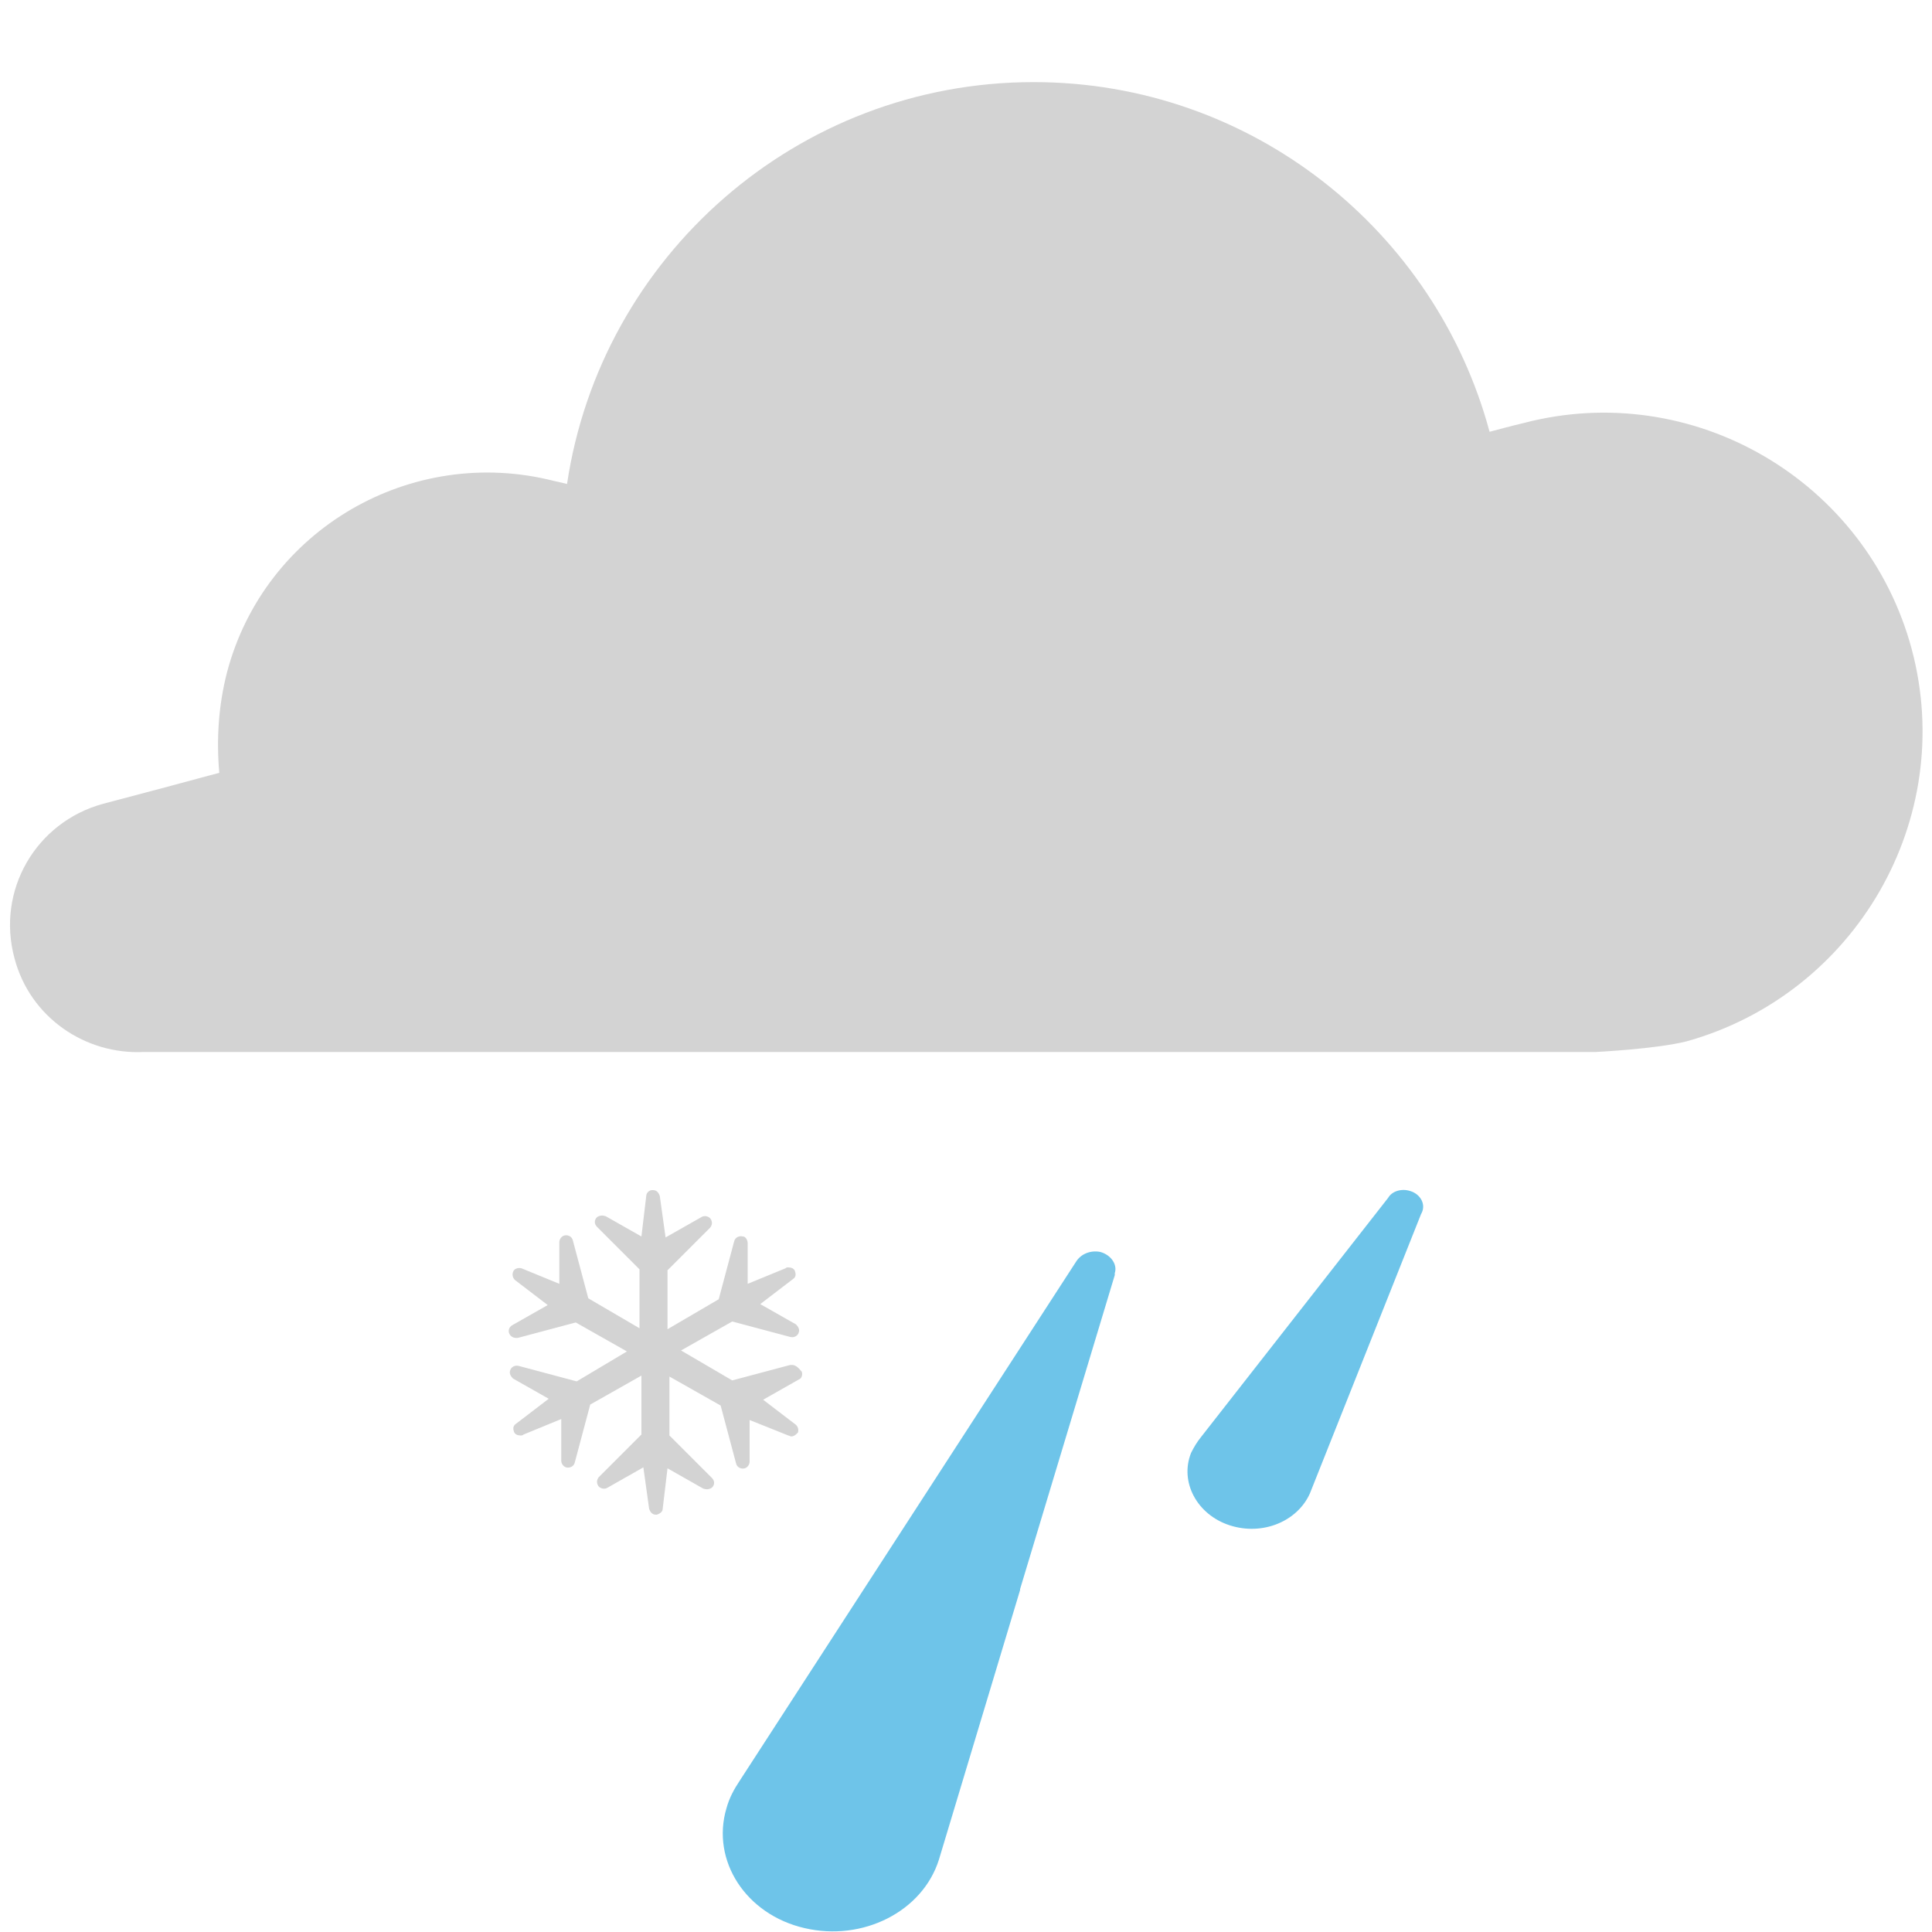
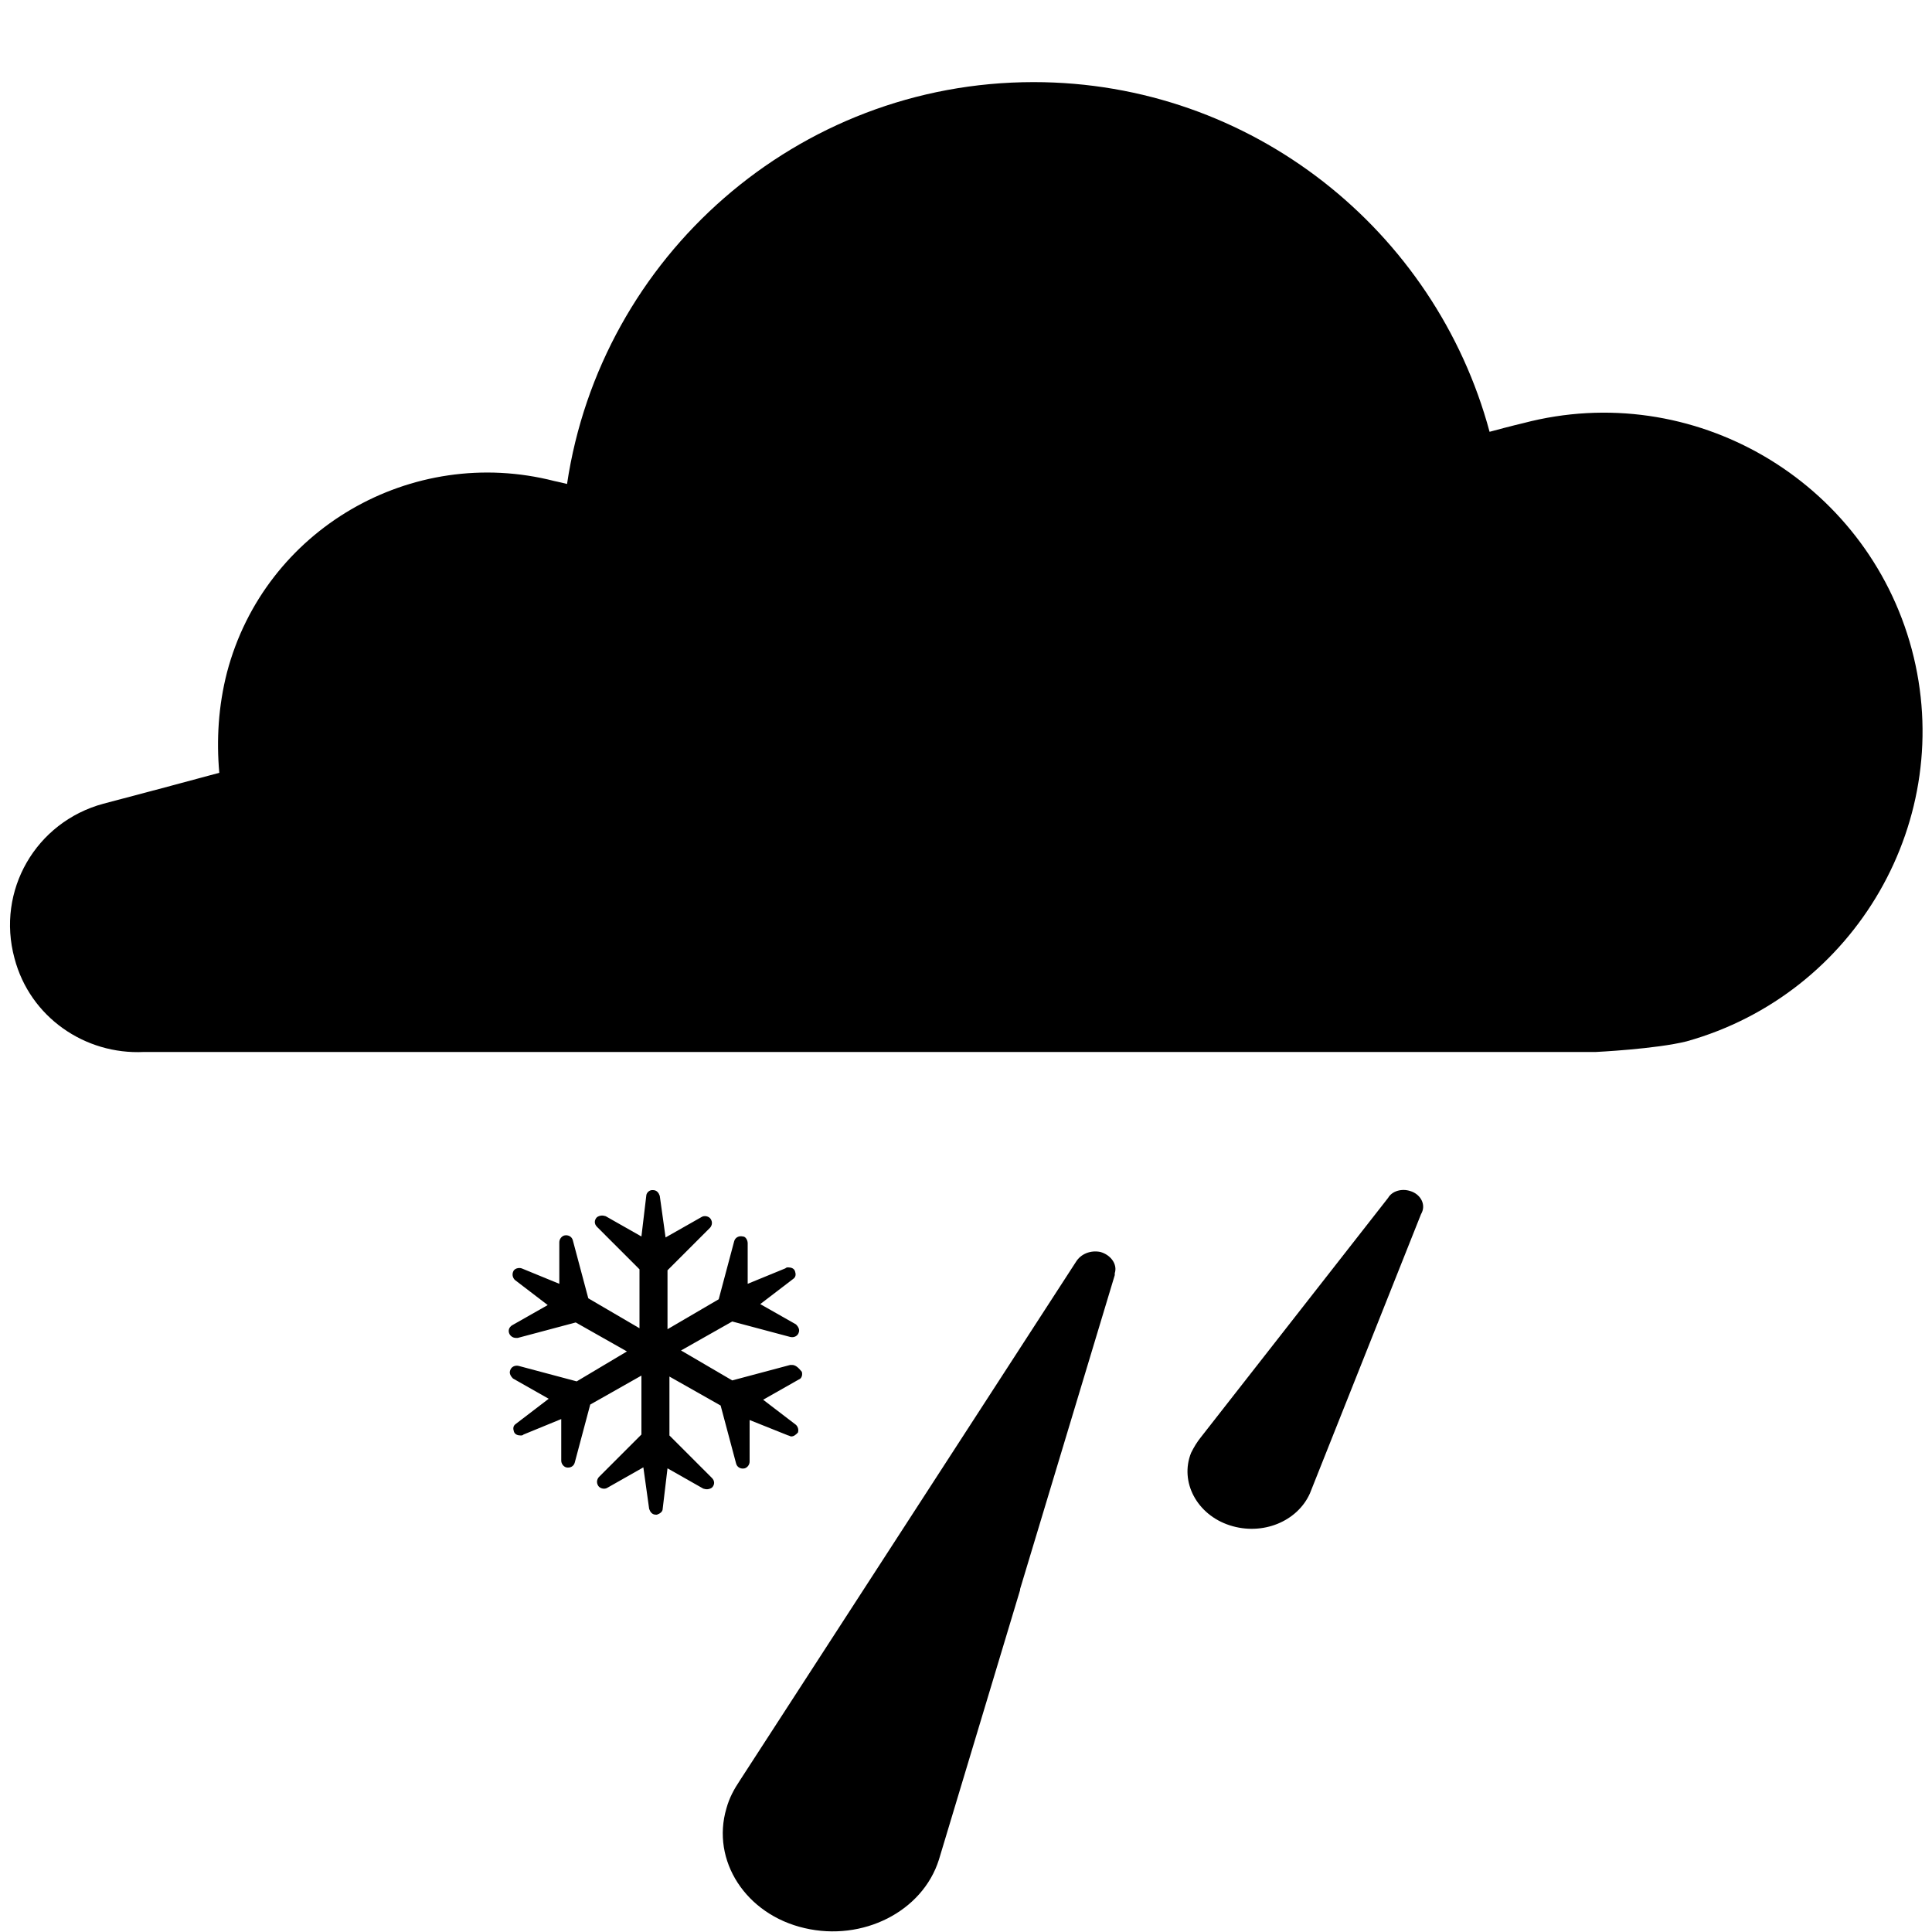
<svg xmlns="http://www.w3.org/2000/svg" version="1.1" x="0px" y="0px" viewBox="0 0 200 200" enable-background="new 0 0 200 200" xml:space="preserve">
-   <g id="sun">
- </g>
-   <g id="clear-night">
- </g>
-   <g id="mostly-sunny">
- </g>
-   <g id="mostly-clear-night">
- </g>
-   <g id="fog">
- </g>
-   <g id="wind">
- </g>
-   <g id="cloudy">
- </g>
-   <g id="partly-cloudy">
- </g>
-   <g id="partly-cloudy-night">
- </g>
-   <g id="mostly-cloudy">
- </g>
-   <g id="mostly-cloudy-night">
- </g>
-   <g id="default">
- </g>
-   <g id="light-rain">
- </g>
-   <g id="rain">
- </g>
-   <g id="heavy-rain">
- </g>
-   <g id="scattered-showers-night">
- </g>
-   <g id="isolated-t-storms">
- </g>
-   <g id="scattered-t-storms">
- </g>
-   <g id="scattered-t-storms-night">
- </g>
-   <g id="strong-t-storms">
- </g>
-   <g id="flurries">
- </g>
-   <g id="snow">
- </g>
-   <g id="heavy-snow">
- </g>
-   <g id="blowing-snow">
- </g>
-   <g id="scattered-snow">
- </g>
-   <g id="scattered-snow-night">
- </g>
-   <g id="freezing-drizzle">
- </g>
-   <g id="freezing-rain">
- </g>
+   <style id="current-color-scheme" />
  <g id="wintry-mix">
-     <g>
-       <path fill="#D3D3D3" d="M82,141.3c-0.1,0-0.1,0-0.2,0l-6,1.6l-5.3-3.1l5.3-3l6,1.6c0.4,0.1,0.8-0.1,0.9-0.5    c0.1-0.3-0.1-0.6-0.3-0.8c0,0,0,0,0,0l-3.7-2.1l3.4-2.6l0,0c0.3-0.2,0.3-0.5,0.2-0.8c-0.1-0.3-0.4-0.4-0.7-0.4    c-0.1,0-0.2,0-0.3,0.1l-3.9,1.6v-4.2c0-0.3-0.2-0.7-0.5-0.7c-0.4-0.1-0.8,0.1-0.9,0.5l-1.6,6l-5.3,3.1v-6.1l4.4-4.4    c0.1-0.1,0.2-0.3,0.2-0.5c0-0.2-0.1-0.4-0.2-0.5c-0.2-0.2-0.6-0.3-0.9-0.1c0,0,0,0,0,0l-3.7,2.1l-0.6-4.3    c-0.1-0.3-0.3-0.6-0.7-0.6c0,0-0.1,0-0.1,0c-0.3,0-0.6,0.3-0.6,0.6c0,0,0,0,0,0l-0.5,4.2l-3.7-2.1c0,0,0,0,0,0    c-0.3-0.1-0.6-0.1-0.9,0.1c-0.3,0.3-0.3,0.7,0,1l4.4,4.4v6.1l-5.3-3.1l-1.6-6c-0.1-0.4-0.5-0.6-0.9-0.5c-0.3,0.1-0.5,0.4-0.5,0.7    v0v4.3l-3.9-1.6c-0.3-0.1-0.8,0-0.9,0.4c-0.1,0.3,0,0.6,0.2,0.8c0,0,0,0,0,0l3.4,2.6l-3.7,2.1c0,0,0,0,0,0    c-0.3,0.2-0.4,0.5-0.3,0.8c0.1,0.3,0.4,0.5,0.7,0.5c0.1,0,0.1,0,0.2,0l6-1.6l5.3,3l-5.2,3.1l-6-1.6c-0.4-0.1-0.8,0.1-0.9,0.5    c-0.1,0.3,0.1,0.6,0.3,0.8c0,0,0,0,0,0l3.7,2.1l-3.4,2.6c0,0,0,0,0,0c-0.3,0.2-0.3,0.5-0.2,0.8c0.1,0.3,0.4,0.4,0.7,0.4    c0.1,0,0.2,0,0.3-0.1l3.9-1.6v4.3l0,0c0,0.3,0.2,0.6,0.5,0.7c0.4,0.1,0.8-0.1,0.9-0.5l1.6-6l5.3-3v6.1l-4.4,4.4    c-0.1,0.1-0.2,0.3-0.2,0.5c0,0.2,0.1,0.4,0.2,0.5c0.2,0.2,0.6,0.3,0.9,0.1l0,0l3.7-2.1l0.6,4.3c0.1,0.3,0.3,0.6,0.7,0.6    c0,0,0.1,0,0.1,0c0.3-0.1,0.6-0.3,0.6-0.6c0,0,0,0,0,0l0.5-4.2l3.7,2.1h0c0.3,0.1,0.6,0.1,0.9-0.1c0.3-0.3,0.3-0.7,0-1l-4.4-4.4    v-6.1l5.3,3l1.6,6c0.1,0.4,0.5,0.6,0.9,0.5c0.3-0.1,0.5-0.4,0.5-0.7l0,0v-4.3l4,1.6c0.1,0,0.2,0.1,0.3,0.1c0.3,0,0.5-0.2,0.7-0.4    c0.1-0.3,0-0.6-0.2-0.8c0,0,0,0,0,0l-3.4-2.6l3.7-2.1l0,0c0.3-0.1,0.4-0.5,0.3-0.8C82.6,141.5,82.3,141.3,82,141.3z M67.7,156.2    L67.7,156.2L67.7,156.2L67.7,156.2z" />
+     <g id="hint-apply-color-scheme">
+       <path class="ColorScheme-Text" fill="currentColor" d="M82,141.3c-0.1,0-0.1,0-0.2,0l-6,1.6l-5.3-3.1l5.3-3l6,1.6c0.4,0.1,0.8-0.1,0.9-0.5    c0.1-0.3-0.1-0.6-0.3-0.8c0,0,0,0,0,0l-3.7-2.1l3.4-2.6l0,0c0.3-0.2,0.3-0.5,0.2-0.8c-0.1-0.3-0.4-0.4-0.7-0.4    c-0.1,0-0.2,0-0.3,0.1l-3.9,1.6v-4.2c0-0.3-0.2-0.7-0.5-0.7c-0.4-0.1-0.8,0.1-0.9,0.5l-1.6,6l-5.3,3.1v-6.1l4.4-4.4    c0.1-0.1,0.2-0.3,0.2-0.5c0-0.2-0.1-0.4-0.2-0.5c-0.2-0.2-0.6-0.3-0.9-0.1c0,0,0,0,0,0l-3.7,2.1l-0.6-4.3    c-0.1-0.3-0.3-0.6-0.7-0.6c0,0-0.1,0-0.1,0c-0.3,0-0.6,0.3-0.6,0.6c0,0,0,0,0,0l-0.5,4.2l-3.7-2.1c0,0,0,0,0,0    c-0.3-0.1-0.6-0.1-0.9,0.1c-0.3,0.3-0.3,0.7,0,1l4.4,4.4v6.1l-5.3-3.1l-1.6-6c-0.1-0.4-0.5-0.6-0.9-0.5c-0.3,0.1-0.5,0.4-0.5,0.7    v0v4.3l-3.9-1.6c-0.3-0.1-0.8,0-0.9,0.4c-0.1,0.3,0,0.6,0.2,0.8c0,0,0,0,0,0l3.4,2.6l-3.7,2.1c0,0,0,0,0,0    c-0.3,0.2-0.4,0.5-0.3,0.8c0.1,0.3,0.4,0.5,0.7,0.5c0.1,0,0.1,0,0.2,0l6-1.6l5.3,3l-5.2,3.1l-6-1.6c-0.4-0.1-0.8,0.1-0.9,0.5    c-0.1,0.3,0.1,0.6,0.3,0.8c0,0,0,0,0,0l3.7,2.1l-3.4,2.6c0,0,0,0,0,0c-0.3,0.2-0.3,0.5-0.2,0.8c0.1,0.3,0.4,0.4,0.7,0.4    c0.1,0,0.2,0,0.3-0.1l3.9-1.6v4.3l0,0c0,0.3,0.2,0.6,0.5,0.7c0.4,0.1,0.8-0.1,0.9-0.5l1.6-6l5.3-3v6.1l-4.4,4.4    c-0.1,0.1-0.2,0.3-0.2,0.5c0,0.2,0.1,0.4,0.2,0.5c0.2,0.2,0.6,0.3,0.9,0.1l0,0l3.7-2.1l0.6,4.3c0.1,0.3,0.3,0.6,0.7,0.6    c0,0,0.1,0,0.1,0c0.3-0.1,0.6-0.3,0.6-0.6c0,0,0,0,0,0l0.5-4.2l3.7,2.1h0c0.3,0.1,0.6,0.1,0.9-0.1c0.3-0.3,0.3-0.7,0-1l-4.4-4.4    v-6.1l5.3,3l1.6,6c0.1,0.4,0.5,0.6,0.9,0.5c0.3-0.1,0.5-0.4,0.5-0.7l0,0v-4.3l4,1.6c0.1,0,0.2,0.1,0.3,0.1c0.3,0,0.5-0.2,0.7-0.4    c0.1-0.3,0-0.6-0.2-0.8c0,0,0,0,0,0l-3.4-2.6l3.7-2.1l0,0c0.3-0.1,0.4-0.5,0.3-0.8C82.6,141.5,82.3,141.3,82,141.3z M67.7,156.2    L67.7,156.2L67.7,156.2L67.7,156.2z" />
      <g>
-         <path fill="#6EC4E9" d="M113.9,129.6c-1-0.2-2,0.2-2.5,1l0,0l-34.8,53.7c-0.6,0.9-1.1,1.8-1.4,2.9c-1.6,5.4,2,11,8.1,12.4     c6,1.4,12.2-1.7,13.9-7.1h0l8.4-27.9c0,0,0-0.1,0-0.1l0,0l9.8-32.5l0-0.2l0,0C115.7,130.9,115,129.9,113.9,129.6z" />
-         <path fill="#6EC4E9" d="M147.2,125.5c0.4-0.9-0.2-1.9-1.2-2.2c-0.9-0.3-1.9,0-2.3,0.7h0l-19.4,24.8c-0.4,0.5-0.7,1-1,1.6     c-1.2,3,0.6,6.4,4,7.5c3.4,1.1,7-0.4,8.3-3.3h0l11.5-28.9L147.2,125.5L147.2,125.5z" />
+         <path class="ColorScheme-Text" fill="currentColor" d="M113.9,129.6c-1-0.2-2,0.2-2.5,1l0,0l-34.8,53.7c-0.6,0.9-1.1,1.8-1.4,2.9c-1.6,5.4,2,11,8.1,12.4     c6,1.4,12.2-1.7,13.9-7.1h0l8.4-27.9c0,0,0-0.1,0-0.1l0,0l9.8-32.5l0-0.2l0,0C115.7,130.9,115,129.9,113.9,129.6z" />
+         <path class="ColorScheme-Text" fill="currentColor" d="M147.2,125.5c0.4-0.9-0.2-1.9-1.2-2.2c-0.9-0.3-1.9,0-2.3,0.7h0l-19.4,24.8c-0.4,0.5-0.7,1-1,1.6     c-1.2,3,0.6,6.4,4,7.5c3.4,1.1,7-0.4,8.3-3.3h0l11.5-28.9L147.2,125.5L147.2,125.5z" />
      </g>
    </g>
    <g>
-       <path fill="#D3D3D3" d="M197.9,67.2c-4.7-17.5-22.7-28-40.2-23.4c0,0-1.3,0.3-3.5,0.9c-5.6-20.8-24.6-36.2-47.2-36.2    c-24.5,0-44.8,18.1-48.3,41.6c-0.8-0.2-1.3-0.3-1.3-0.3c-14.8-3.8-30,5-33.9,19.8c-0.9,3.5-1.1,7-0.8,10.4c-7.4,2-12,3.2-12,3.2    c-7,1.9-11.1,9-9.2,16c1.6,6.1,7.3,10,13.4,9.7h150.3c0,0,6.2-0.3,9.4-1.1C192.1,102.9,202.6,84.8,197.9,67.2z" />
+       <path class="ColorScheme-Text" fill="currentColor" d="M197.9,67.2c-4.7-17.5-22.7-28-40.2-23.4c0,0-1.3,0.3-3.5,0.9c-5.6-20.8-24.6-36.2-47.2-36.2    c-24.5,0-44.8,18.1-48.3,41.6c-0.8-0.2-1.3-0.3-1.3-0.3c-14.8-3.8-30,5-33.9,19.8c-0.9,3.5-1.1,7-0.8,10.4c-7.4,2-12,3.2-12,3.2    c-7,1.9-11.1,9-9.2,16c1.6,6.1,7.3,10,13.4,9.7h150.3c0,0,6.2-0.3,9.4-1.1C192.1,102.9,202.6,84.8,197.9,67.2z" />
    </g>
  </g>
-   <g id="sleet">
- </g>
-   <g id="tornado">
- </g>
-   <g id="hurricane">
- </g>
</svg>
